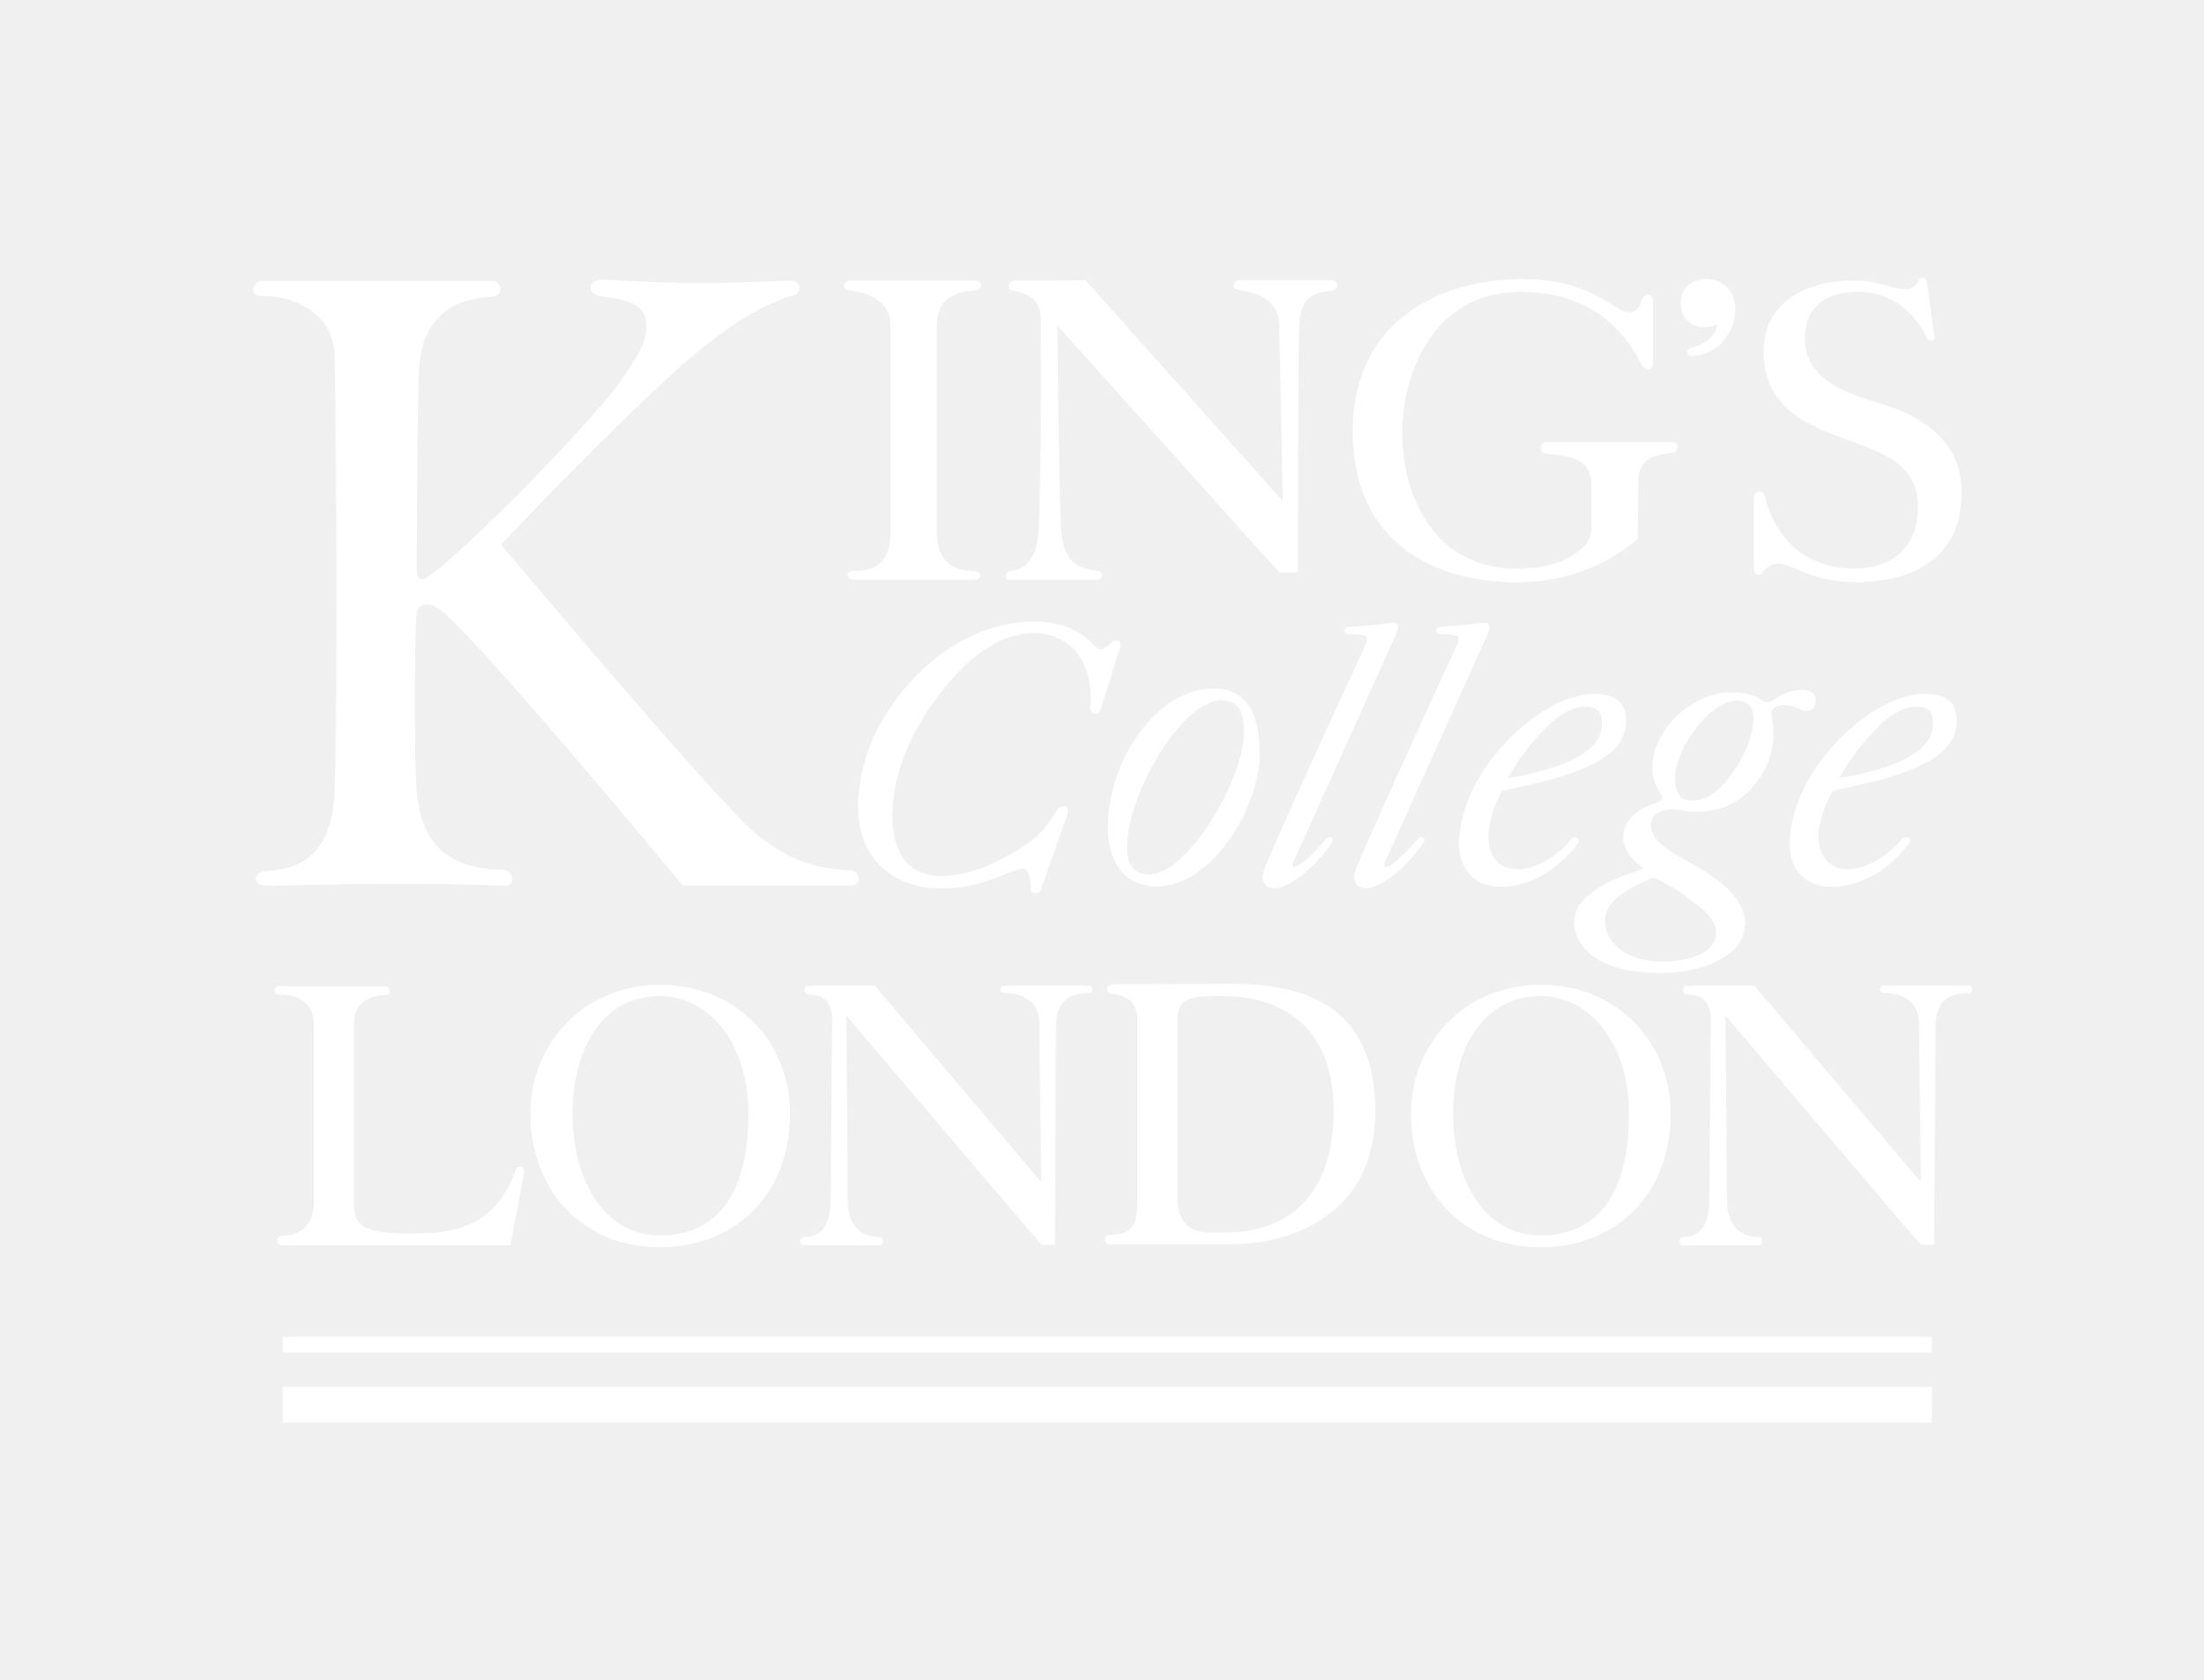
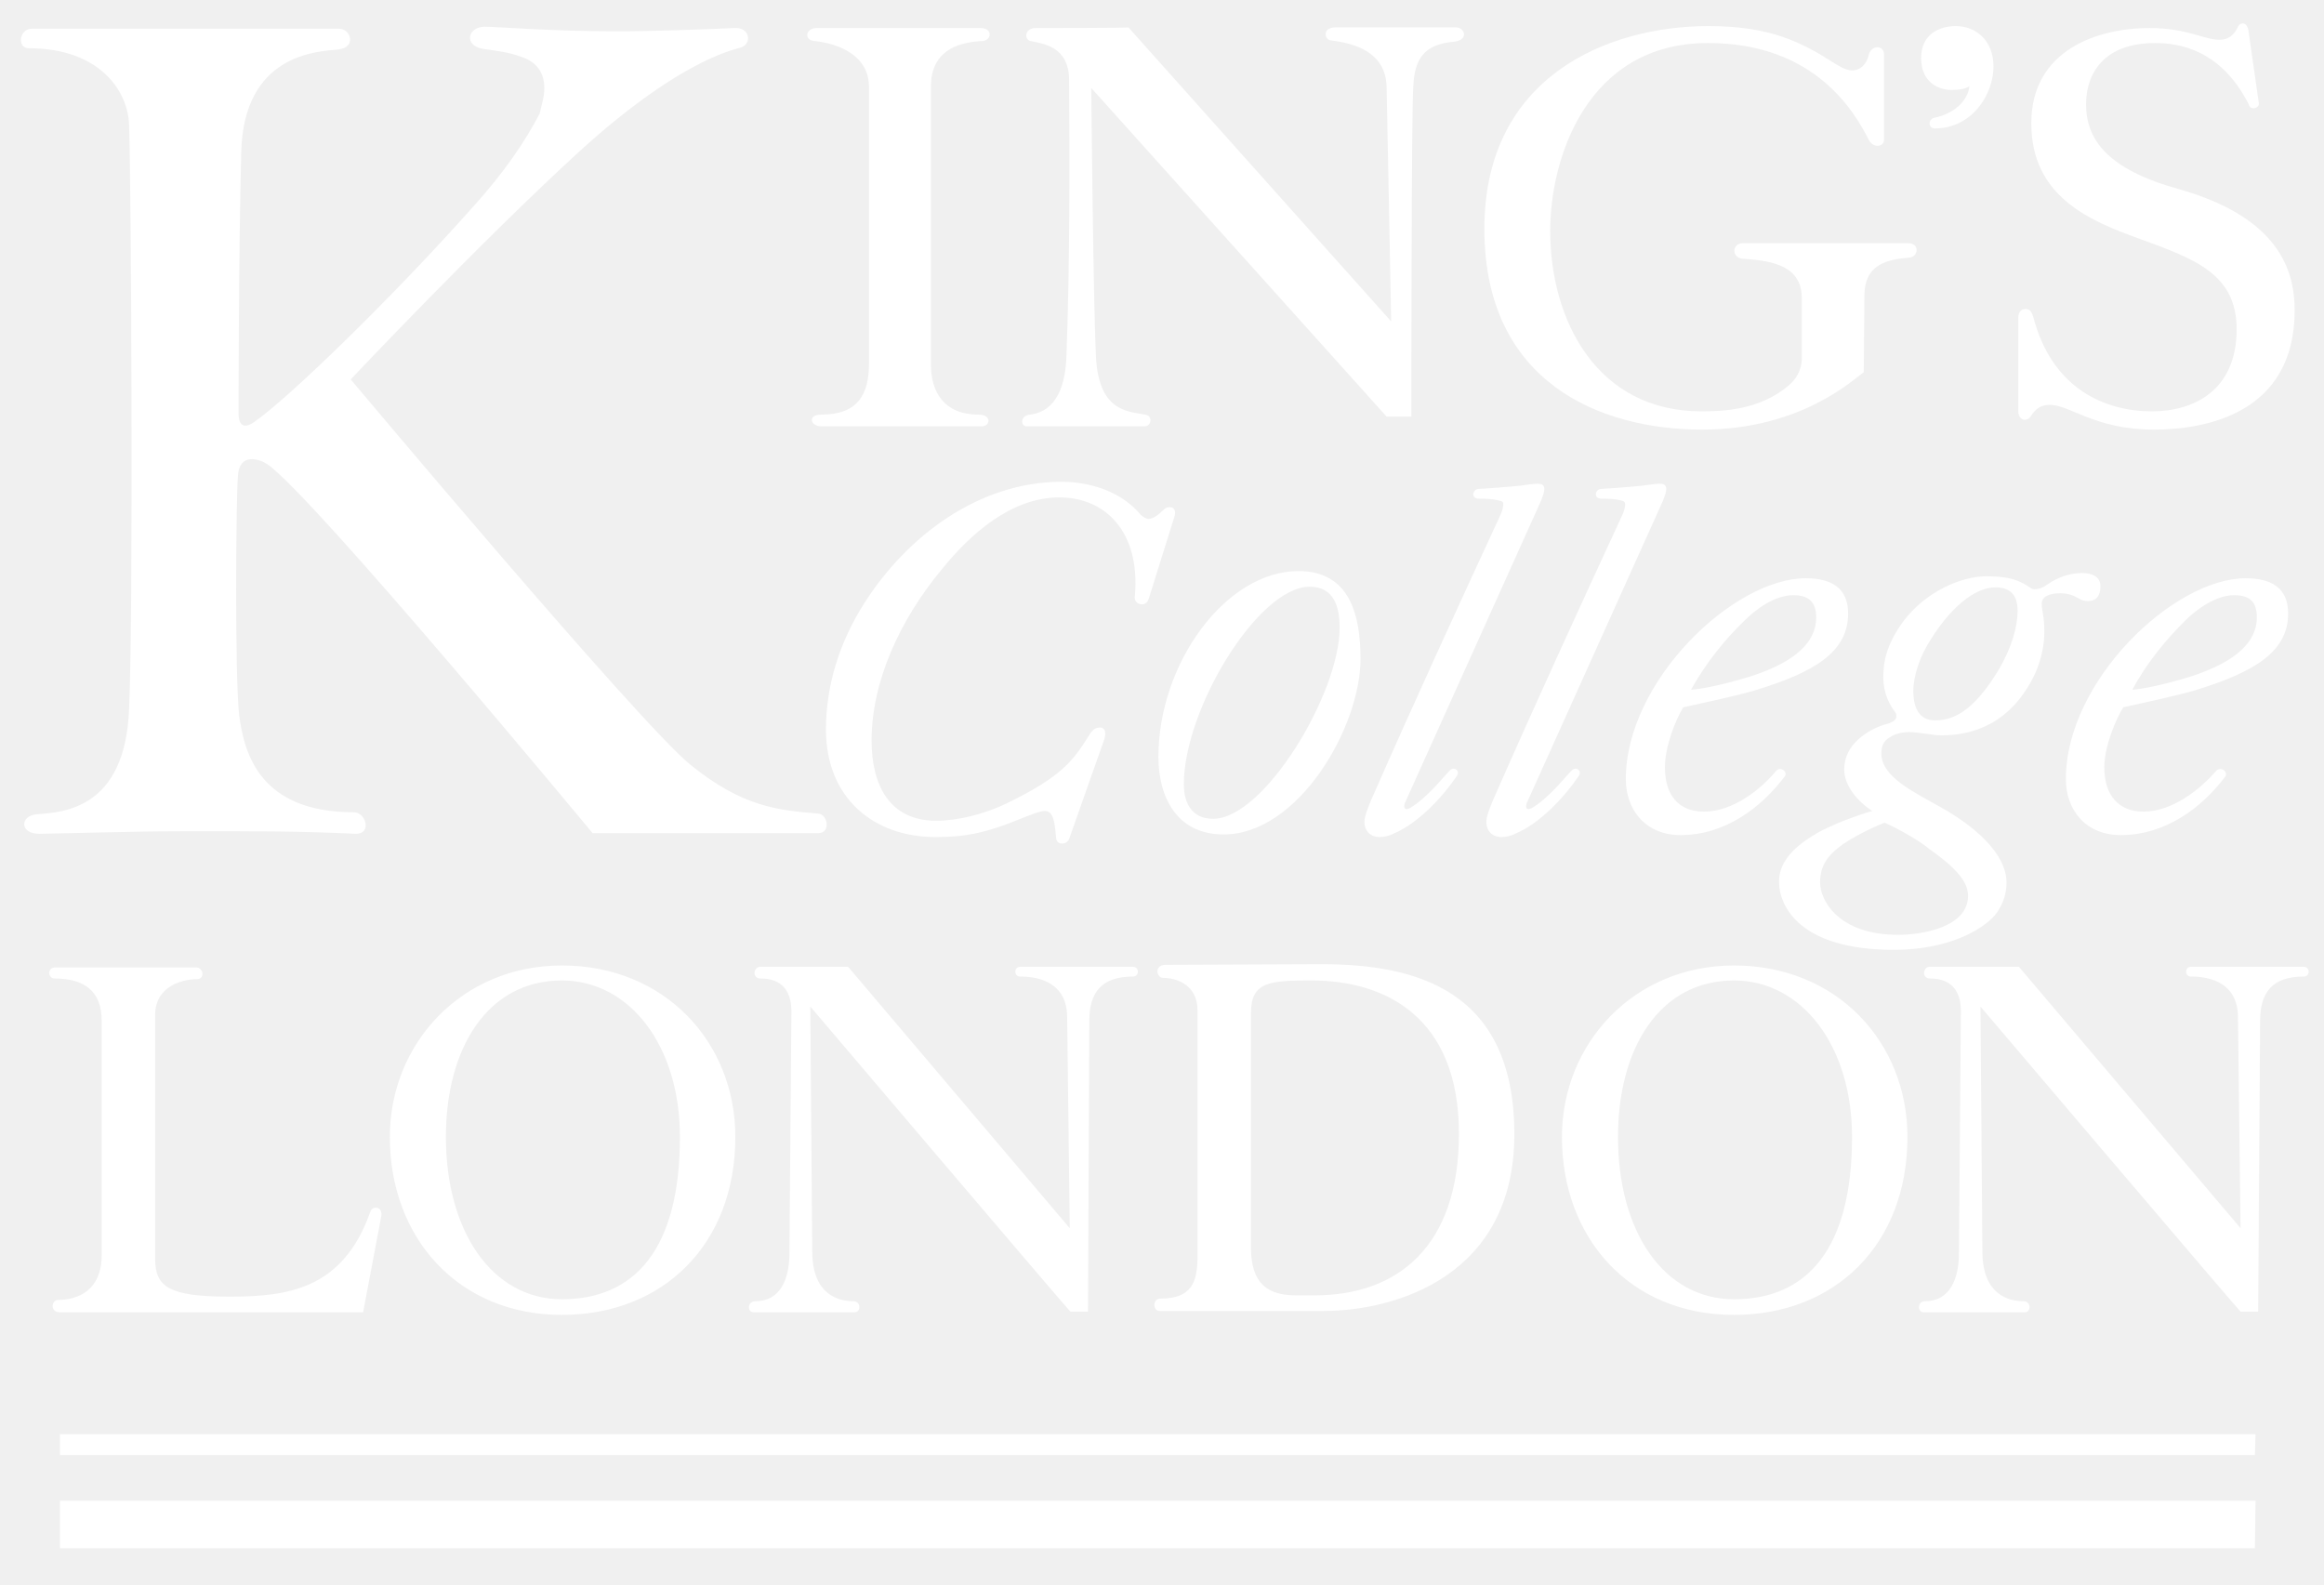
- <svg xmlns="http://www.w3.org/2000/svg" version="1.1" id="Layer_1" x="0px" y="0px" viewBox="0 0 450 343" style="enable-background:new 0 0 450 343;" xml:space="preserve">
+ <svg xmlns="http://www.w3.org/2000/svg" version="1.1" id="Layer_1" x="0px" y="0px" viewBox="0 0 356.5 243" style="enable-background:new 0 0 356.5 243;" xml:space="preserve">
  <style type="text/css">
	.st0{fill:#FFFFFF;}
</style>
  <g>
    <g>
-       <path class="st0" d="M384.8,156.7c5.1-1.7,9.9-4.4,9.9-9c0-2.4-1.1-3.4-3.5-3.4c-2.8,0-5.8,2.2-7.5,3.9c-2.8,2.8-5.8,6.3-8.1,10.6    C377.4,158.7,381.3,157.8,384.8,156.7 M389.8,172.2c-3.5,4.6-9,8.9-16,8.9c-5.3,0-8.4-3.8-8.4-8.6c0-15,16.5-30.8,27.6-30.8    c3.8,0,6.5,1.4,6.5,5.4c0,5.9-5.2,9-14.3,11.8c-2.7,0.8-8.3,2-11,2.6c-1.2,2-2.9,6-2.9,9.2c0,4.3,2.2,6.8,6,6.8    c4.5,0,8.8-3.5,11.2-6.3C389.3,170.5,390.4,171.5,389.8,172.2 M394.2,69.6c0.4,0,0.9-0.3,0.8-0.8l-1.6-11.2c-0.2-0.8-0.5-1-0.9-1    c-0.3,0-0.6,0.2-0.8,0.7c-0.5,1-1.3,1.8-2.7,1.8c-2.5,0-4.9-1.8-10.8-1.8c-7.8,0-18.1,3.3-18.1,14.6s9,15,16.8,17.8    c8.2,3,14.7,5.3,14.7,13.8c0,9.5-6.7,12.6-13,12.6c-7,0-15.3-3.3-18.2-14.5c-0.3-0.9-0.6-1.2-1.2-1.2s-1.1,0.4-1.1,1.4v14.3    c0,0.8,0.5,1.3,1,1.3c0.3,0,0.8-0.2,1-0.7c0.6-0.8,1.3-1.6,2.8-1.6c3.2,0,6.9,3.8,16,3.8c8,0,21.6-2.5,21.6-18.3    c0-6.3-2.6-14.3-17.8-18.6c-10.8-3-14.2-7.5-14.2-13c0-4.8,2.8-9.4,10.6-9.4c3.8,0,10.1,1.1,14.3,9.3    C393.6,69.5,393.8,69.6,394.2,69.6 M347.9,66.8c-2.2,0-4.7-1.3-4.7-4.9c0-3.8,3-4.9,5.3-4.9c3.2,0,5.8,2.3,5.8,6.2    c0,4.3-3.3,9.5-9,9.5c-0.6,0-0.8-0.4-0.8-0.8s0.3-0.7,0.6-0.8c3.9-0.8,5.4-3.3,5.5-4.9C350.2,66.6,349,66.8,347.9,66.8 M358,146.7    c0,2.4-0.9,5.7-3,9.2c-3.9,6.4-7,7.6-9.7,7.6c-2.3,0-3.3-1.8-3.3-4.5c0-2.3,1-5.4,2.8-8.1c2.7-4.3,6.4-7.8,9.8-7.8    C356.8,143.1,358,144.2,358,146.7 M339.7,196.4c-9.3,0-12-5.4-12-8c0-2.5,1-4.1,3.5-5.9c1.8-1.2,4.3-2.5,6.4-3.3    c2.3,1,5.7,3,6.8,4c5,3.5,6,5.5,6,7.3C350.3,195.3,343.2,196.4,339.7,196.4 M368.8,145.2c1,0,1.9-0.5,1.9-2.3c0-1.5-1.4-2-2.8-2    c-1.5,0-3.4,0.4-5.4,1.8c-0.5,0.4-1.8,1-2.5,0.5c-1.6-1.1-3-1.8-6.8-1.8s-9.3,2.3-12.8,7c-2.5,3.5-3,6-3,8.5s1,4.3,1.8,5.3    c0.2,0.3,0.2,0.4,0.2,0.7c0,0.6-0.7,1-2,1.3c-2.3,0.8-6,2.9-6,6.8c0,2.5,2,4.9,4.3,6.4c0,0-4.6,1.3-8.3,3.3c-2.8,1.6-6,4-6,7.5    c0,4,3.4,10.5,17.6,10.5c8.3,0,13.5-3,15.5-5.3c1.5-1.8,1.8-3.8,1.8-5c0-4.5-5-8.8-10.5-11.8c-3.5-2-8.7-4.4-8.7-8    c0-0.9,0.2-1.9,1.3-2.5c0.7-0.5,1.8-0.8,2.9-0.8c1.6,0,3.6,0.5,5,0.5c4.5,0,10.6-1.5,14.4-9.5c1-2.3,1.4-4.5,1.4-6.4    c0-2.5-0.4-3.1-0.4-4.3c0-1,1-1.6,2.9-1.6C367.2,144.1,367.2,145.2,368.8,145.2 M317.2,156.7c5.2-1.7,9.9-4.4,9.9-9    c0-2.4-1.2-3.4-3.5-3.4c-2.9,0-5.8,2.2-7.5,3.9c-2.9,2.8-5.8,6.3-8.2,10.6C309.8,158.7,313.7,157.8,317.2,156.7 M322.2,172.2    c-3.5,4.6-9,8.9-15.9,8.9c-5.3,0-8.4-3.8-8.4-8.6c0-15,16.5-30.8,27.6-30.8c3.8,0,6.5,1.4,6.5,5.4c0,5.9-5.1,9-14.3,11.8    c-2.6,0.8-8.3,2-11,2.6c-1.2,2-2.8,6-2.8,9.2c0,4.3,2.1,6.8,6,6.8c4.5,0,8.8-3.5,11.1-6.3C321.7,170.5,322.9,171.5,322.2,172.2     M297.8,130.4c0,0.2-0.1,0.8-0.3,1.3c-6.8,14.7-13.5,29.3-20,44.1c-0.3,0.8-1,2.3-1,3.3c0,1.3,0.9,2.3,2.3,2.3    c0.7,0,1.6-0.2,2.1-0.5c3.7-1.5,7.5-5.5,9.8-8.9c0.5-0.8-0.4-1.4-1-0.9c-0.9,0.8-3.5,4.3-6.3,5.9c-0.5,0.2-1,0.2-0.7-0.8    l20.9-46.4c0.3-0.8,0.5-1.3,0.5-1.8c0-0.6-0.4-0.8-1-0.8c-1,0-2.2,0.3-3.7,0.4c-1.2,0.1-3.4,0.3-5.3,0.4c-0.5,0-0.8,0.5-0.8,0.8    c0,0.5,0.4,0.7,0.9,0.7c1,0,2,0,3.1,0.3C297.7,129.9,297.8,130.1,297.8,130.4 M334.5,98.4c0-5.1,3.8-5.6,7-5.9    c1.3-0.2,1.5-2.2-0.3-2.2h-25.3c-1.8,0-1.8,2.3,0,2.4c5,0.3,9,1.3,9,6.1v9.1c0,2-1,3.4-2.1,4.3c-4.4,3.7-10,3.9-13.3,3.9    c-16,0-23.2-13.9-23.2-27.7c0-11.2,5.7-28.8,24.2-28.8c16.6,0,22.6,10.8,24.7,14.9c0.7,1.3,2.3,1,2.3,0V61.3c0-1.3-1.8-1.5-2.3,0    c-0.3,1.5-1.3,2.5-2.6,2.5c-1,0-2.2-0.8-2.7-1.1c-5-3.2-9.8-5.7-19.3-5.7c-15.4,0-34.4,7.7-34.4,31.1c0,23.6,17.8,30.8,33.4,30.8    c15.3,0,23.3-7.8,24.8-8.8L334.5,98.4L334.5,98.4z M279.1,130.4c0,0.2-0.1,0.8-0.3,1.3c-6.8,14.7-13.5,29.3-20,44.1    c-0.3,0.8-1,2.3-1,3.3c0,1.3,0.9,2.3,2.3,2.3c0.7,0,1.6-0.2,2.1-0.5c3.7-1.5,7.5-5.5,9.8-8.9c0.5-0.8-0.4-1.4-1-0.9    c-0.9,0.8-3.5,4.3-6.3,5.9c-0.5,0.2-1,0.2-0.7-0.8l20.9-46.4c0.3-0.8,0.5-1.3,0.5-1.8c0-0.6-0.4-0.8-1-0.8c-1,0-2.2,0.3-3.7,0.4    c-1.3,0.1-3.4,0.3-5.4,0.4c-0.5,0-0.8,0.5-0.8,0.8c0,0.5,0.4,0.7,0.9,0.7c1,0,2,0,3.1,0.3C279.1,129.9,279.1,130.1,279.1,130.4     M249.4,143c-7.9,0-19.3,18.8-19.3,30.3c0,3,1.3,5.3,4.5,5.3c7.8,0,19.4-19.2,19.4-29.3C254,146.2,253.2,143,249.4,143     M247.7,140.6c8,0,9.5,7,9.5,13.5c0,10.4-9.5,26.9-21,26.9c-7.3,0-10-5.9-10-11.9C226.2,154.8,236.5,140.6,247.7,140.6     M207.4,57.3c-1.8,0-1.8,1.8-0.8,2c1.9,0.4,5.9,0.8,5.9,6c0.1,12.5,0.1,28.8-0.4,42c-0.1,4.8-1.5,8.8-5.6,9.3    c-1.5,0.1-1.5,1.8-0.5,1.8h18.1c1,0,1.3-1.6,0.1-1.8c-2.8-0.5-7.3-0.5-7.6-9.3c-0.4-8.5-0.7-40.8-0.7-40.8l45.3,50.4h3.8    c0,0,0-47.1,0.3-50.7c0.2-4.2,1.7-6.4,6.2-6.8c2.3-0.2,1.8-2.2,0.3-2.2h-18.4c-2.2,0-1.7,2-0.7,2c2,0.3,8.3,1,8.5,7    c0.2,8.8,0.7,36.1,0.7,36.1l-40.3-45.1C221.7,57.3,207.4,57.3,207.4,57.3z M223.7,145.7c0.5,0,0.8-0.3,1-0.8l4-12.8    c0.2-0.8-0.1-1.3-0.8-1.3c-0.3,0-0.6,0.1-0.8,0.3c-0.8,0.8-1.7,1.5-2.4,1.5c-0.4,0-0.8-0.3-1.2-0.6c-3.6-4.4-9.4-5.1-12.1-5.1    c-12.8,0-23.8,8.4-30.3,18.6c-3.9,6.1-5.9,12.8-5.9,19.4c0,10.5,7.3,16.5,16.8,16.5c4.3,0,7.5-0.5,13.3-2.9    c1.3-0.5,2.7-1.1,3.5-1.1c1.4,0,1.5,2.1,1.7,4c0,0.8,0.5,1,1,1c0.3,0,0.8-0.2,1-0.7l5.4-15.3c0.4-1.3-0.1-1.8-0.6-1.8    c-0.8,0-1.2,0.3-1.8,1.3c-2.4,3.8-4.1,6.2-12.5,10.3c-3.5,1.7-7.6,2.7-10.9,2.7c-7.1,0-9.9-5.4-9.9-12.3c0-9,4.3-18.5,10.8-26.3    c4.2-5.2,10.5-11,18-11c7.1,0,12.4,5.3,11.6,15C222.4,145.2,223,145.7,223.7,145.7 M191.3,108.9V66.3c0-5.3,3.8-6.8,7.8-7    c1.5,0,1.8-2-0.2-2h-25.1c-1.8,0-2,1.9-0.3,2c3.8,0.4,8.3,2.3,8.3,7v42.5c0,4.8-1.8,7.8-7.3,7.8c-2.2,0-1.7,1.8,0,1.8h24.6    c1.3,0,1.6-1.8-0.5-1.8C193.3,116.6,191.3,113.1,191.3,108.9 M132,66.5c0-1.9-0.8-3.8-3.3-4.7c-2.1-0.8-4-1-6.1-1.3    c-3-0.5-2.4-3.4,0.3-3.4c1.8,0,10.1,0.7,20.1,0.7c5.8,0,14-0.3,18.1-0.5c2.5-0.2,2.8,2.5,1,3s-10,2.5-24.8,16    c-15.3,14-35,34.9-35,34.9s44.3,52.8,52.1,59.1c8,6.5,13.5,7,19.6,7.5c1.5,0.1,2,3,0,3h-34.6c0,0-42.9-51.8-49.9-56.6    c-1.2-0.8-4.3-1.8-4.5,1.8c-0.3,3.3-0.5,30.8,0.2,36.8c0.8,6,3.3,14.8,17.6,14.8c1.8,0,2.8,3.3,0.3,3.3    c-8.4-0.4-14.8-0.4-25.2-0.4c-9,0-21.6,0.4-23.4,0.4c-3,0-3-2.8-0.3-3c4-0.3,13.5-0.8,14.1-16.1c0.7-15.8,0.3-82.3,0-89.6    c-0.1-5-4.3-11.8-15.4-11.8c-1.8,0-1.5-3,0.5-3h47.1c1.8,0,2.8,2.9-0.2,3.2s-14.5,0.6-14.8,15.9c-0.4,15.3-0.4,39-0.4,40    c0,1.3,0.5,2.5,2.3,1.3c5.4-3.7,21.6-19.5,33.6-33c4.8-5.3,8-10,10.3-14.4C131.5,69.3,132,68,132,66.5" />
-       <path class="st0" d="M344.5,201.3c-1,0-1.3,1.8,0.1,1.8c1.5,0,4.7,0.4,4.7,5l-0.3,37.1c0,4-1.4,7.4-5.2,7.4    c-1.2,0-1.2,1.7-0.2,1.7h15.5c1,0,1-1.7-0.2-1.7c-2.3,0-6.2-1-6.3-7.4l-0.3-37.8c0,0,39.6,46.6,39.9,46.8h2.7l0.3-44.6    c0-4.4,1.9-6.8,6.7-6.8c1,0,1-1.5,0-1.5h-17.3c-1,0-1,1.5,0,1.5c1.8,0,7.1,0.3,7.2,6.1l0.4,32.5l-34-40.1L344.5,201.3L344.5,201.3    z M296.7,227.4c0-13.5,6.3-24,17.8-24c10.3,0,18.1,9.9,18.1,24c0,17.3-7,24.9-18.1,24.9C303.7,252.3,296.7,241.9,296.7,227.4     M314.5,254.7c15.5,0,26.6-10.8,26.6-27.3c0-14.5-10.8-26.3-26.6-26.3c-15.4,0-26.4,12-26.4,26.3    C288.1,242.9,298.5,254.7,314.5,254.7 M240.4,208.4c0-4.8,2.8-5,9.3-5c11.3,0,22.6,5.6,22.6,23.5c0,17.4-9.5,24.8-22.1,24.8h-2.7    c-3.3,0-7.1-0.7-7.1-7.3L240.4,208.4L240.4,208.4z M227.3,201c-1.8,0-1.4,2-0.4,2c2,0,5.3,1,5.3,5v37.7c0,4-0.9,6.5-5.7,6.5    c-1.2,0-1.2,1.9-0.1,1.9h25.1c11,0,29.3-5.3,29.3-27.1c0-22.1-15-26.1-29.6-26.1L227.3,201L227.3,201z M165.1,201.3    c-1,0-1.3,1.8,0.1,1.8c1.5,0,4.7,0.4,4.7,5l-0.3,37.1c0,4-1.4,7.4-5.2,7.4c-1.3,0-1.3,1.7-0.3,1.7h15.5c1,0,1-1.7-0.2-1.7    c-2.3,0-6.2-1-6.3-7.4l-0.3-37.8c0,0,39.6,46.6,39.9,46.8h2.7l0.2-44.6c0-4.4,1.9-6.8,6.7-6.8c1,0,1-1.5,0-1.5H205    c-1,0-1,1.5,0,1.5c1.8,0,7.1,0.3,7.2,6.1l0.4,32.5l-34-40.1L165.1,201.3L165.1,201.3z M116.9,227.4c0-13.5,6.3-24,17.8-24    c10.3,0,18.1,9.9,18.1,24c0,17.3-7,24.9-18.1,24.9C124,252.3,116.9,241.9,116.9,227.4 M134.7,254.7c15.5,0,26.6-10.8,26.6-27.3    c0-14.5-10.8-26.3-26.6-26.3c-15.4,0-26.4,12-26.4,26.3C108.3,242.9,118.8,254.7,134.7,254.7 M394.5,283.2H57.7v7.3h336.7    L394.5,283.2L394.5,283.2z M394.5,273H57.7v3.2h336.7L394.5,273L394.5,273z M57,201.4h21.6c1.1,0,1.4,1.8,0.1,1.8    c-2.1,0-6.4,1-6.4,5.5v37.4c0,4.3,2.1,5.8,11.4,5.8c8.9,0,17.4-1.1,21.6-13c0.3-1,1.9-0.9,1.7,0.6l-2.8,14.8H57.7    c-1.6,0-1.3-1.9-0.3-1.9c3,0,6.7-1.4,6.7-6.9v-35.9c0-4.6-2.7-6.5-7.2-6.5C55.8,203.1,55.7,201.4,57,201.4" />
+       <path class="st0" d="M336.3,103.7c5.1-1.7,9.9-4.4,9.9-9c0-2.4-1.1-3.4-3.5-3.4c-2.8,0-5.8,2.2-7.5,3.9c-2.8,2.8-5.8,6.3-8.1,10.6    C328.9,105.7,332.8,104.8,336.3,103.7 M341.3,119.2c-3.5,4.6-9,8.9-16,8.9c-5.3,0-8.4-3.8-8.4-8.6c0-15,16.5-30.8,27.6-30.8    c3.8,0,6.5,1.4,6.5,5.4c0,5.9-5.2,9-14.3,11.8c-2.7,0.8-8.3,2-11,2.6c-1.2,2-2.9,6-2.9,9.2c0,4.3,2.2,6.8,6,6.8    c4.5,0,8.8-3.5,11.2-6.3C340.8,117.5,341.9,118.5,341.3,119.2 M345.7,16.6c0.4,0,0.9-0.3,0.8-0.8l-1.6-11.2c-0.2-0.8-0.5-1-0.9-1    c-0.3,0-0.6,0.2-0.8,0.7c-0.5,1-1.3,1.8-2.7,1.8c-2.5,0-4.9-1.8-10.8-1.8c-7.8,0-18.1,3.3-18.1,14.6s9,15,16.8,17.8    c8.2,3,14.7,5.3,14.7,13.8c0,9.5-6.7,12.6-13,12.6c-7,0-15.3-3.3-18.2-14.5c-0.3-0.9-0.6-1.2-1.2-1.2s-1.1,0.4-1.1,1.4v14.3    c0,0.8,0.5,1.3,1,1.3c0.3,0,0.8-0.2,1-0.7c0.6-0.8,1.3-1.6,2.8-1.6c3.2,0,6.9,3.8,16,3.8c8,0,21.6-2.5,21.6-18.3    c0-6.3-2.6-14.3-17.8-18.6c-10.8-3-14.2-7.5-14.2-13c0-4.8,2.8-9.4,10.6-9.4c3.8,0,10.1,1.1,14.3,9.3    C345.1,16.5,345.3,16.6,345.7,16.6 M299.4,13.8c-2.2,0-4.7-1.3-4.7-4.9c0-3.8,3-4.9,5.3-4.9c3.2,0,5.8,2.3,5.8,6.2    c0,4.3-3.3,9.5-9,9.5c-0.6,0-0.8-0.4-0.8-0.8s0.3-0.7,0.6-0.8c3.9-0.8,5.4-3.3,5.5-4.9C301.7,13.6,300.5,13.8,299.4,13.8     M309.5,93.7c0,2.4-0.9,5.7-3,9.2c-3.9,6.4-7,7.6-9.7,7.6c-2.3,0-3.3-1.8-3.3-4.5c0-2.3,1-5.4,2.8-8.1c2.7-4.3,6.4-7.8,9.8-7.8    C308.3,90.1,309.5,91.2,309.5,93.7 M291.2,143.4c-9.3,0-12-5.4-12-8c0-2.5,1-4.1,3.5-5.9c1.8-1.2,4.3-2.5,6.4-3.3    c2.3,1,5.7,3,6.8,4c5,3.5,6,5.5,6,7.3C301.8,142.3,294.7,143.4,291.2,143.4 M320.3,92.2c1,0,1.9-0.5,1.9-2.3c0-1.5-1.4-2-2.8-2    c-1.5,0-3.4,0.4-5.4,1.8c-0.5,0.4-1.8,1-2.5,0.5c-1.6-1.1-3-1.8-6.8-1.8s-9.3,2.3-12.8,7c-2.5,3.5-3,6-3,8.5s1,4.3,1.8,5.3    c0.2,0.3,0.2,0.4,0.2,0.7c0,0.6-0.7,1-2,1.3c-2.3,0.8-6,2.9-6,6.8c0,2.5,2,4.9,4.3,6.4c0,0-4.6,1.3-8.3,3.3c-2.8,1.6-6,4-6,7.5    c0,4,3.4,10.5,17.6,10.5c8.3,0,13.5-3,15.5-5.3c1.5-1.8,1.8-3.8,1.8-5c0-4.5-5-8.8-10.5-11.8c-3.5-2-8.7-4.4-8.7-8    c0-0.9,0.2-1.9,1.3-2.5c0.7-0.5,1.8-0.8,2.9-0.8c1.6,0,3.6,0.5,5,0.5c4.5,0,10.6-1.5,14.4-9.5c1-2.3,1.4-4.5,1.4-6.4    c0-2.5-0.4-3.1-0.4-4.3c0-1,1-1.6,2.9-1.6C318.7,91.1,318.7,92.2,320.3,92.2 M268.7,103.7c5.2-1.7,9.9-4.4,9.9-9    c0-2.4-1.2-3.4-3.5-3.4c-2.9,0-5.8,2.2-7.5,3.9c-2.9,2.8-5.8,6.3-8.2,10.6C261.3,105.7,265.2,104.8,268.7,103.7 M273.7,119.2    c-3.5,4.6-9,8.9-15.9,8.9c-5.3,0-8.4-3.8-8.4-8.6c0-15,16.5-30.8,27.6-30.8c3.8,0,6.5,1.4,6.5,5.4c0,5.9-5.1,9-14.3,11.8    c-2.6,0.8-8.3,2-11,2.6c-1.2,2-2.8,6-2.8,9.2c0,4.3,2.1,6.8,6,6.8c4.5,0,8.8-3.5,11.1-6.3C273.2,117.5,274.4,118.5,273.7,119.2     M249.3,77.4c0,0.2-0.1,0.8-0.3,1.3c-6.8,14.7-13.5,29.3-20,44.1c-0.3,0.8-1,2.3-1,3.3c0,1.3,0.9,2.3,2.3,2.3    c0.7,0,1.6-0.2,2.1-0.5c3.7-1.5,7.5-5.5,9.8-8.9c0.5-0.8-0.4-1.4-1-0.9c-0.9,0.8-3.5,4.3-6.3,5.9c-0.5,0.2-1,0.2-0.7-0.8    l20.9-46.4c0.3-0.8,0.5-1.3,0.5-1.8c0-0.6-0.4-0.8-1-0.8c-1,0-2.2,0.3-3.7,0.4c-1.2,0.1-3.4,0.3-5.3,0.4c-0.5,0-0.8,0.5-0.8,0.8    c0,0.5,0.4,0.7,0.9,0.7c1,0,2,0,3.1,0.3C249.2,76.9,249.3,77.1,249.3,77.4 M286,45.4c0-5.1,3.8-5.6,7-5.9c1.3-0.2,1.5-2.2-0.3-2.2    h-25.3c-1.8,0-1.8,2.3,0,2.4c5,0.3,9,1.3,9,6.1v9.1c0,2-1,3.4-2.1,4.3c-4.4,3.7-10,3.9-13.3,3.9c-16,0-23.2-13.9-23.2-27.7    c0-11.2,5.7-28.8,24.2-28.8c16.6,0,22.6,10.8,24.7,14.9c0.7,1.3,2.3,1,2.3,0V8.3c0-1.3-1.8-1.5-2.3,0c-0.3,1.5-1.3,2.5-2.6,2.5    c-1,0-2.2-0.8-2.7-1.1c-5-3.2-9.8-5.7-19.3-5.7c-15.4,0-34.4,7.7-34.4,31.1c0,23.6,17.8,30.8,33.4,30.8c15.3,0,23.3-7.8,24.8-8.8    L286,45.4L286,45.4z M230.6,77.4c0,0.2-0.1,0.8-0.3,1.3c-6.8,14.7-13.5,29.3-20,44.1c-0.3,0.8-1,2.3-1,3.3c0,1.3,0.9,2.3,2.3,2.3    c0.7,0,1.6-0.2,2.1-0.5c3.7-1.5,7.5-5.5,9.8-8.9c0.5-0.8-0.4-1.4-1-0.9c-0.9,0.8-3.5,4.3-6.3,5.9c-0.5,0.2-1,0.2-0.7-0.8    l20.9-46.4c0.3-0.8,0.5-1.3,0.5-1.8c0-0.6-0.4-0.8-1-0.8c-1,0-2.2,0.3-3.7,0.4c-1.3,0.1-3.4,0.3-5.4,0.4c-0.5,0-0.8,0.5-0.8,0.8    c0,0.5,0.4,0.7,0.9,0.7c1,0,2,0,3.1,0.3C230.6,76.9,230.6,77.1,230.6,77.4 M200.9,90c-7.9,0-19.3,18.8-19.3,30.3    c0,3,1.3,5.3,4.5,5.3c7.8,0,19.4-19.2,19.4-29.3C205.5,93.2,204.7,90,200.9,90 M199.2,87.6c8,0,9.5,7,9.5,13.5    c0,10.4-9.5,26.9-21,26.9c-7.3,0-10-5.9-10-11.9C177.7,101.8,188,87.6,199.2,87.6 M158.9,4.3c-1.8,0-1.8,1.8-0.8,2    c1.9,0.4,5.9,0.8,5.9,6c0.1,12.5,0.1,28.8-0.4,42c-0.1,4.8-1.5,8.8-5.6,9.3c-1.5,0.1-1.5,1.8-0.5,1.8h18.1c1,0,1.3-1.6,0.1-1.8    c-2.8-0.5-7.3-0.5-7.6-9.3c-0.4-8.5-0.7-40.8-0.7-40.8l45.3,50.4h3.8c0,0,0-47.1,0.3-50.7c0.2-4.2,1.7-6.4,6.2-6.8    c2.3-0.2,1.8-2.2,0.3-2.2h-18.4c-2.2,0-1.7,2-0.7,2c2,0.3,8.3,1,8.5,7c0.2,8.8,0.7,36.1,0.7,36.1L173.1,4.2    C173.2,4.3,158.9,4.3,158.9,4.3z M175.2,92.7c0.5,0,0.8-0.3,1-0.8l4-12.8c0.2-0.8-0.1-1.3-0.8-1.3c-0.3,0-0.6,0.1-0.8,0.3    c-0.8,0.8-1.7,1.5-2.4,1.5c-0.4,0-0.8-0.3-1.2-0.6c-3.6-4.4-9.4-5.1-12.1-5.1c-12.8,0-23.8,8.4-30.3,18.6    c-3.9,6.1-5.9,12.8-5.9,19.4c0,10.5,7.3,16.5,16.8,16.5c4.3,0,7.5-0.5,13.3-2.9c1.3-0.5,2.7-1.1,3.5-1.1c1.4,0,1.5,2.1,1.7,4    c0,0.8,0.5,1,1,1c0.3,0,0.8-0.2,1-0.7l5.4-15.3c0.4-1.3-0.1-1.8-0.6-1.8c-0.8,0-1.2,0.3-1.8,1.3c-2.4,3.8-4.1,6.2-12.5,10.3    c-3.5,1.7-7.6,2.7-10.9,2.7c-7.1,0-9.9-5.4-9.9-12.3c0-9,4.3-18.5,10.8-26.3c4.2-5.2,10.5-11,18-11c7.1,0,12.4,5.3,11.6,15    C173.9,92.2,174.5,92.7,175.2,92.7 M142.8,55.9V13.3c0-5.3,3.8-6.8,7.8-7c1.5,0,1.8-2-0.2-2h-25.1c-1.8,0-2,1.9-0.3,2    c3.8,0.4,8.3,2.3,8.3,7v42.5c0,4.8-1.8,7.8-7.3,7.8c-2.2,0-1.7,1.8,0,1.8h24.6c1.3,0,1.6-1.8-0.5-1.8    C144.8,63.6,142.8,60.1,142.8,55.9 M83.5,13.5c0-1.9-0.8-3.8-3.3-4.7c-2.1-0.8-4-1-6.1-1.3c-3-0.5-2.4-3.4,0.3-3.4    c1.8,0,10.1,0.7,20.1,0.7c5.8,0,14-0.3,18.1-0.5c2.5-0.2,2.8,2.5,1,3s-10,2.5-24.8,16c-15.3,14-35,34.9-35,34.9    s44.3,52.8,52.1,59.1c8,6.5,13.5,7,19.6,7.5c1.5,0.1,2,3,0,3H90.9c0,0-42.9-51.8-49.9-56.6c-1.2-0.8-4.3-1.8-4.5,1.8    c-0.3,3.3-0.5,30.8,0.2,36.8c0.8,6,3.3,14.8,17.6,14.8c1.8,0,2.8,3.3,0.3,3.3c-8.4-0.4-14.8-0.4-25.2-0.4c-9,0-21.6,0.4-23.4,0.4    c-3,0-3-2.8-0.3-3c4-0.3,13.5-0.8,14.1-16.1c0.7-15.8,0.3-82.3,0-89.6c-0.1-5-4.3-11.8-15.4-11.8c-1.8,0-1.5-3,0.5-3H52    c1.8,0,2.8,2.9-0.2,3.2S37.3,8.2,37,23.5c-0.4,15.3-0.4,39-0.4,40c0,1.3,0.5,2.5,2.3,1.3c5.4-3.7,21.6-19.5,33.6-33    c4.8-5.3,8-10,10.3-14.4C83,16.3,83.5,15,83.5,13.5" />
+       <path class="st0" d="M296,148.3c-1,0-1.3,1.8,0.1,1.8c1.5,0,4.7,0.4,4.7,5l-0.3,37.1c0,4-1.4,7.4-5.2,7.4c-1.2,0-1.2,1.7-0.2,1.7    h15.5c1,0,1-1.7-0.2-1.7c-2.3,0-6.2-1-6.3-7.4l-0.3-37.8c0,0,39.6,46.6,39.9,46.8h2.7l0.3-44.6c0-4.4,1.9-6.8,6.7-6.8    c1,0,1-1.5,0-1.5h-17.3c-1,0-1,1.5,0,1.5c1.8,0,7.1,0.3,7.2,6.1l0.4,32.5l-34-40.1L296,148.3L296,148.3z M248.2,174.4    c0-13.5,6.3-24,17.8-24c10.3,0,18.1,9.9,18.1,24c0,17.3-7,24.9-18.1,24.9C255.2,199.3,248.2,188.9,248.2,174.4 M266,201.7    c15.5,0,26.6-10.8,26.6-27.3c0-14.5-10.8-26.3-26.6-26.3c-15.4,0-26.4,12-26.4,26.3C239.6,189.9,250,201.7,266,201.7 M191.9,155.4    c0-4.8,2.8-5,9.3-5c11.3,0,22.6,5.6,22.6,23.5c0,17.4-9.5,24.8-22.1,24.8H199c-3.3,0-7.1-0.7-7.1-7.3L191.9,155.4L191.9,155.4z     M178.8,148c-1.8,0-1.4,2-0.4,2c2,0,5.3,1,5.3,5v37.7c0,4-0.9,6.5-5.7,6.5c-1.2,0-1.2,1.9-0.1,1.9H203c11,0,29.3-5.3,29.3-27.1    c0-22.1-15-26.1-29.6-26.1L178.8,148L178.8,148z M116.6,148.3c-1,0-1.3,1.8,0.1,1.8c1.5,0,4.7,0.4,4.7,5l-0.3,37.1    c0,4-1.4,7.4-5.2,7.4c-1.3,0-1.3,1.7-0.3,1.7h15.5c1,0,1-1.7-0.2-1.7c-2.3,0-6.2-1-6.3-7.4l-0.3-37.8c0,0,39.6,46.6,39.9,46.8h2.7    l0.2-44.6c0-4.4,1.9-6.8,6.7-6.8c1,0,1-1.5,0-1.5h-17.3c-1,0-1,1.5,0,1.5c1.8,0,7.1,0.3,7.2,6.1l0.4,32.5l-34-40.1L116.6,148.3    L116.6,148.3z M68.4,174.4c0-13.5,6.3-24,17.8-24c10.3,0,18.1,9.9,18.1,24c0,17.3-7,24.9-18.1,24.9    C75.5,199.3,68.4,188.9,68.4,174.4 M86.2,201.7c15.5,0,26.6-10.8,26.6-27.3c0-14.5-10.8-26.3-26.6-26.3c-15.4,0-26.4,12-26.4,26.3    C59.8,189.9,70.3,201.7,86.2,201.7 M346,230.2H9.2v7.3h336.7L346,230.2L346,230.2z M346,220H9.2v3.2h336.7L346,220L346,220z     M8.5,148.4h21.6c1.1,0,1.4,1.8,0.1,1.8c-2.1,0-6.4,1-6.4,5.5v37.4c0,4.3,2.1,5.8,11.4,5.8c8.9,0,17.4-1.1,21.6-13    c0.3-1,1.9-0.9,1.7,0.6l-2.8,14.8H9.2c-1.6,0-1.3-1.9-0.3-1.9c3,0,6.7-1.4,6.7-6.9v-35.9c0-4.6-2.7-6.5-7.2-6.5    C7.3,150.1,7.2,148.4,8.5,148.4" />
    </g>
  </g>
</svg>
